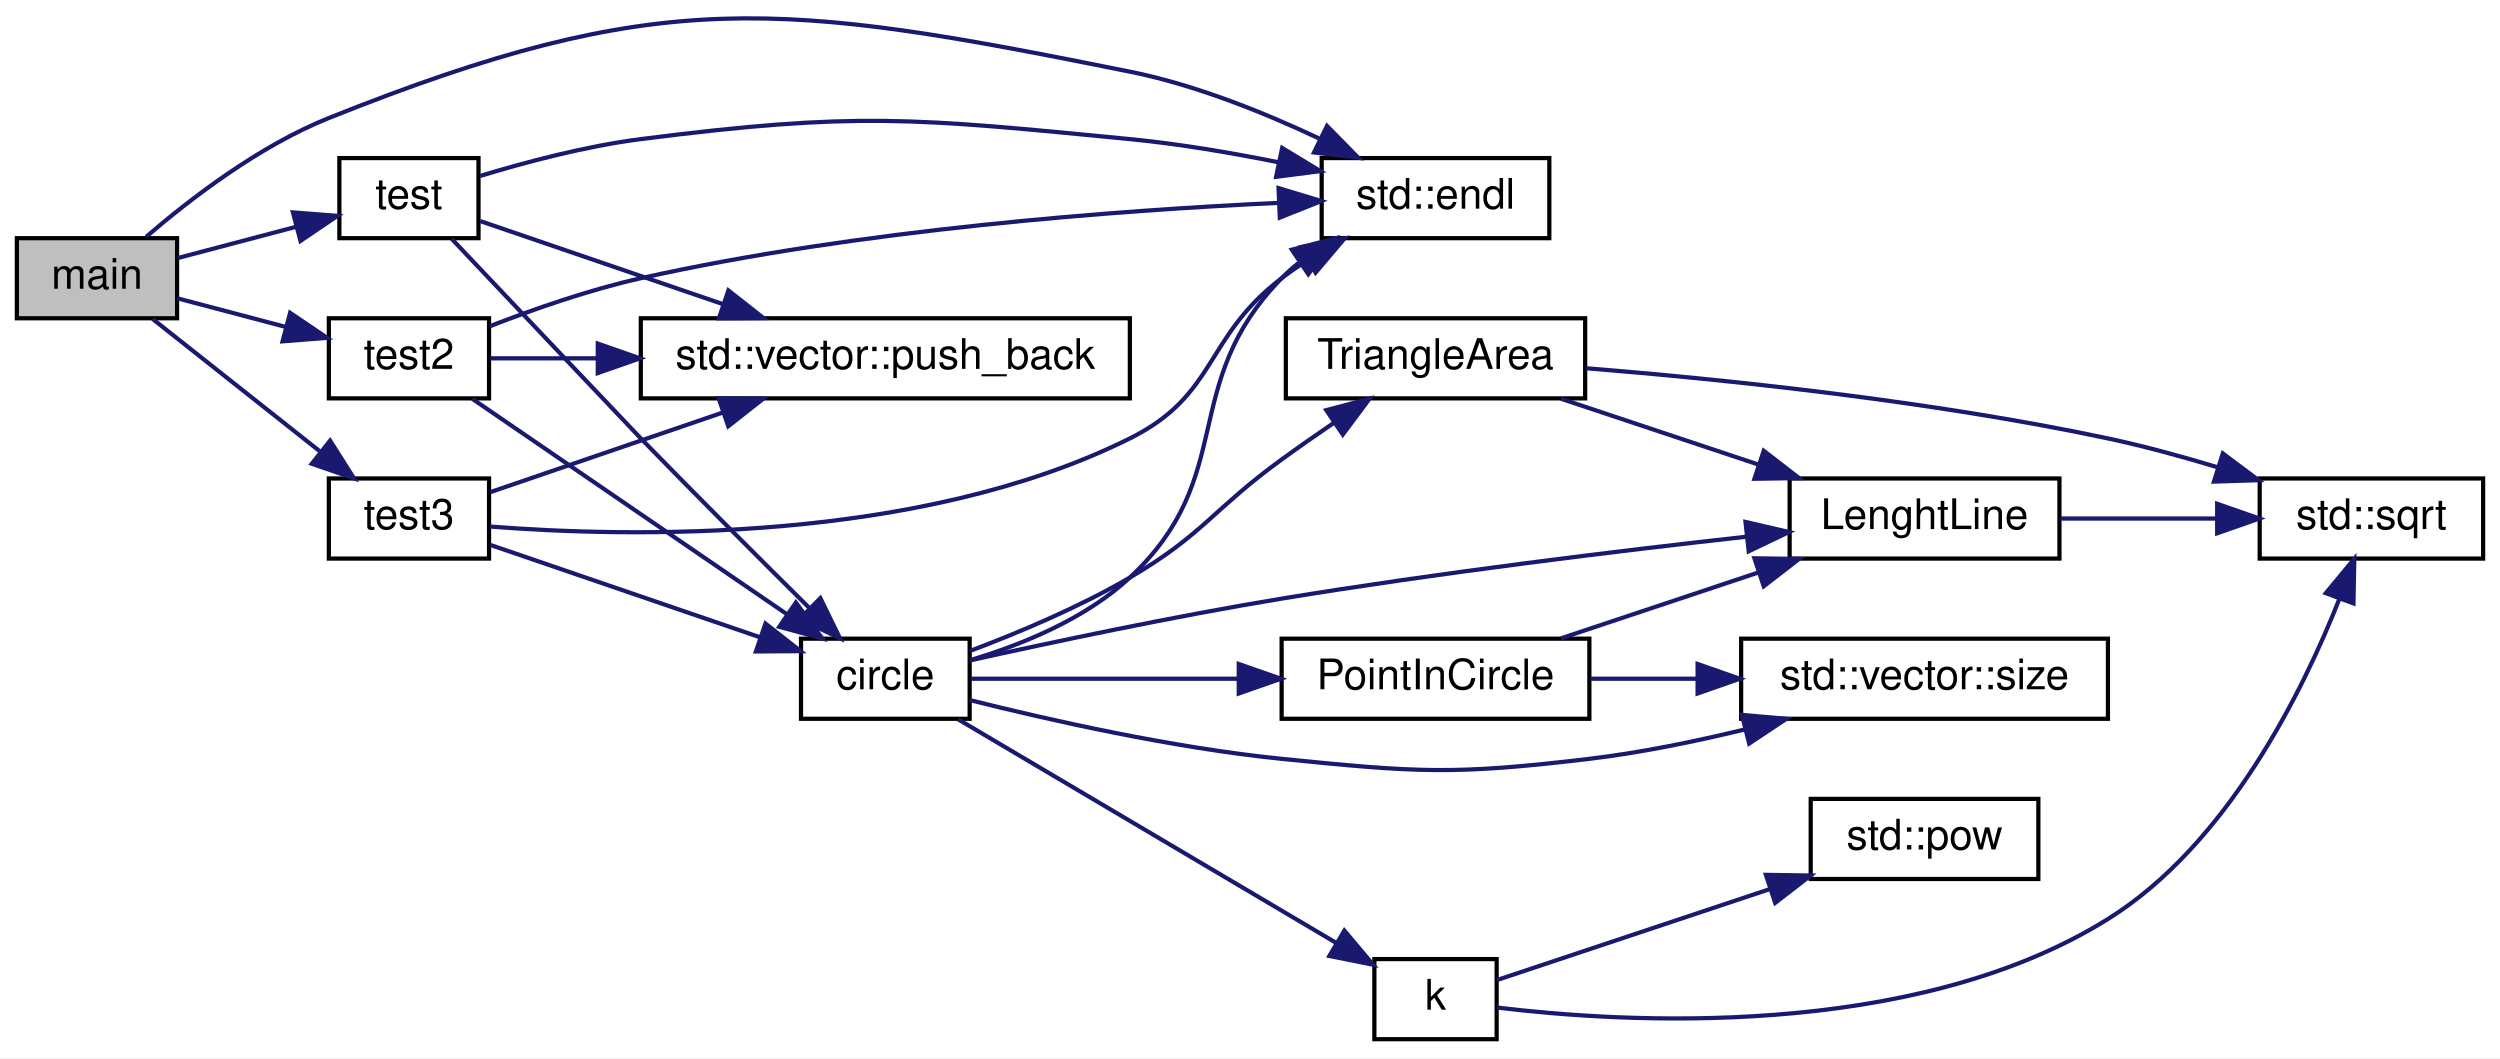
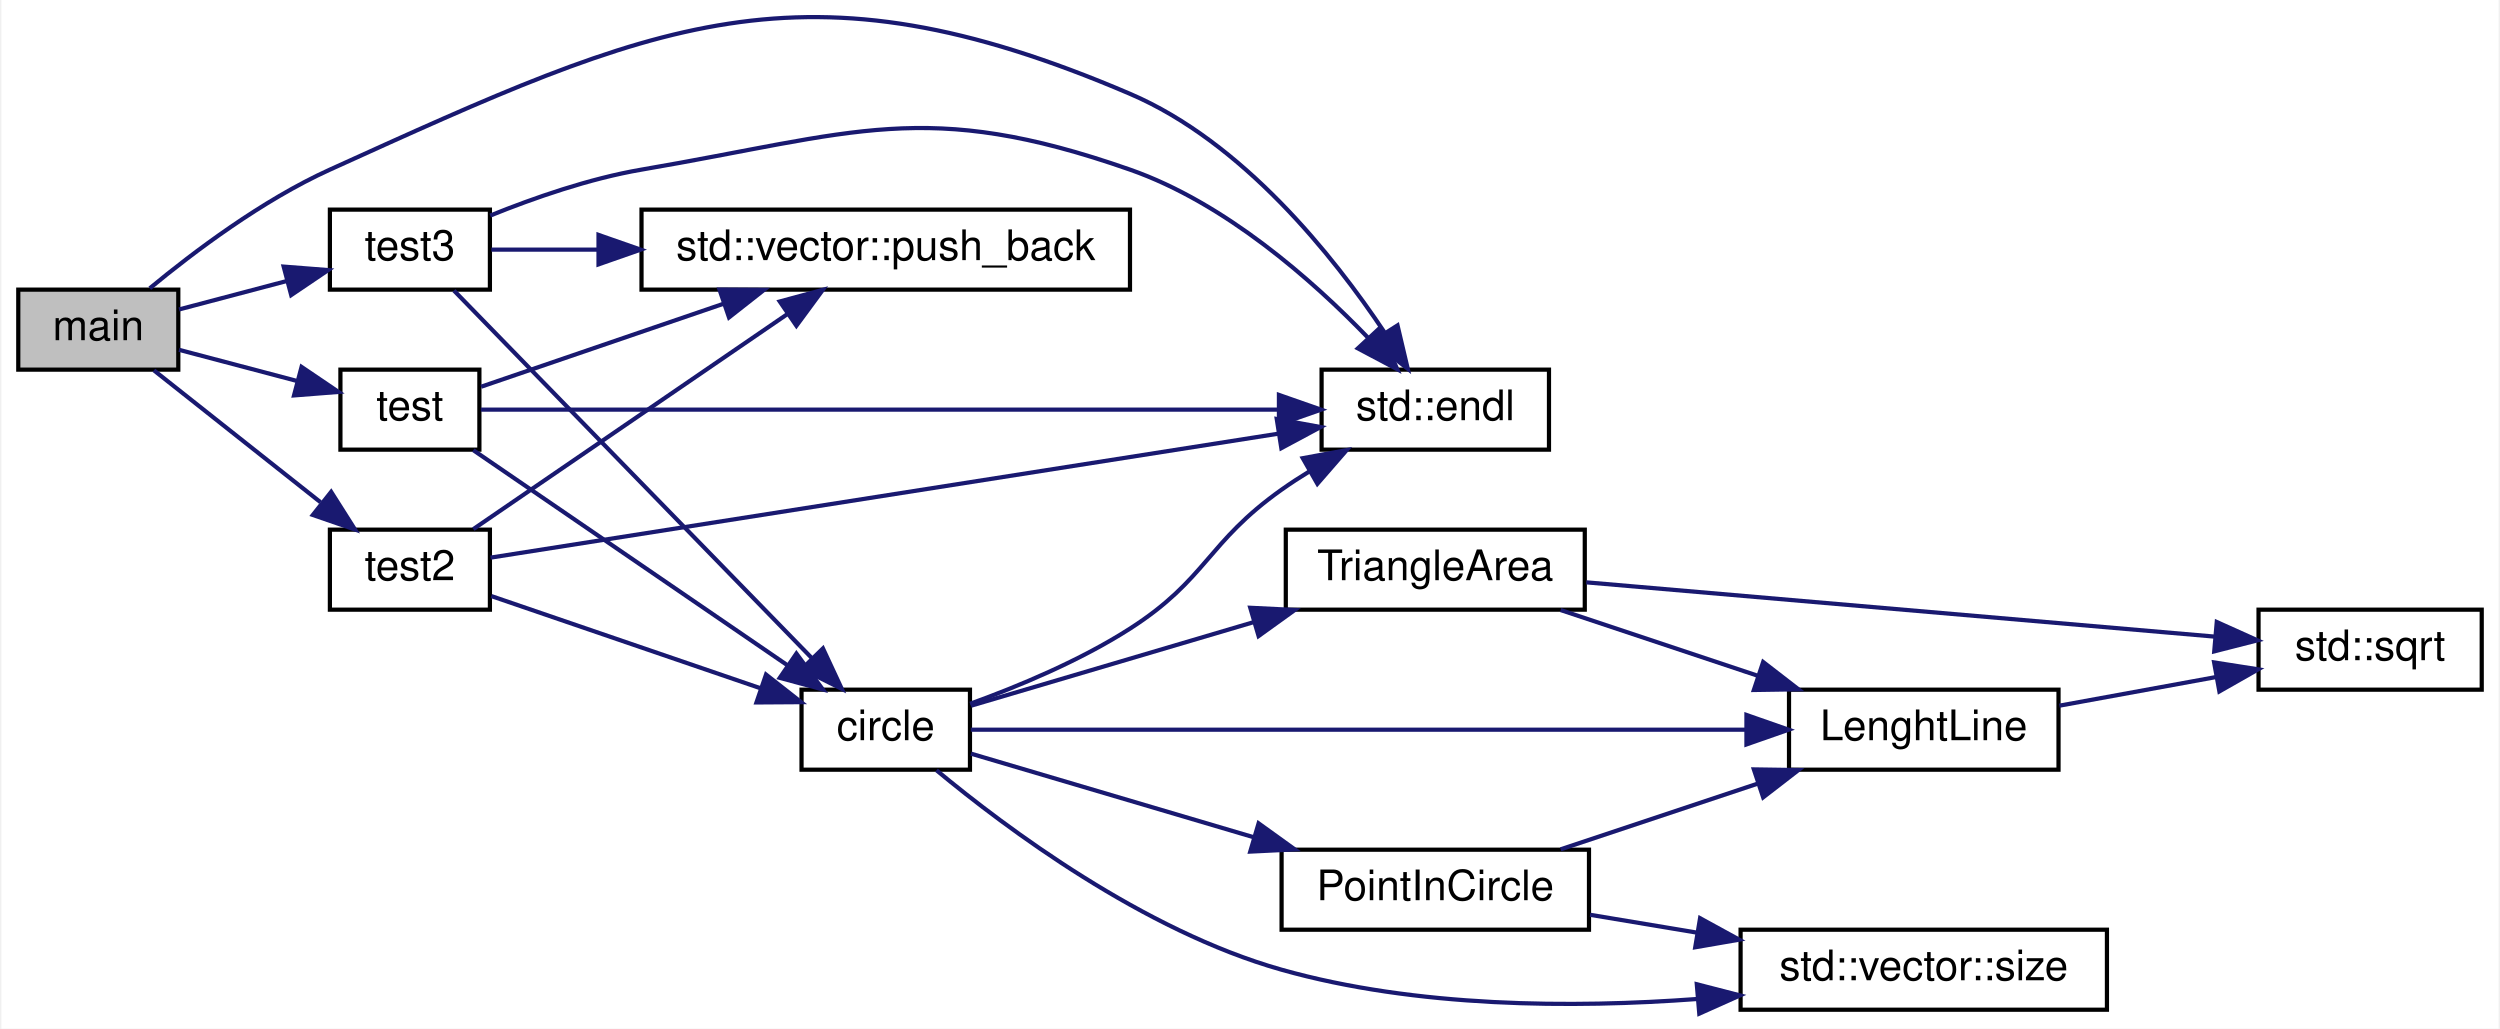
- <svg xmlns="http://www.w3.org/2000/svg" xmlns:xlink="http://www.w3.org/1999/xlink" width="593pt" height="251pt" viewBox="0.00 0.00 593.00 250.99">
-   <g id="graph0" class="graph" transform="scale(1 1) rotate(0) translate(4 246.99)">
-     <polygon fill="white" stroke="transparent" points="-4,4 -4,-246.99 589,-246.99 589,4 -4,4" />
+ <svg xmlns="http://www.w3.org/2000/svg" xmlns:xlink="http://www.w3.org/1999/xlink" width="593pt" height="244pt" viewBox="0.00 0.00 593.00 244.28">
+   <g id="graph0" class="graph" transform="scale(1 1) rotate(0) translate(4 240.28)">
+     <polygon fill="white" stroke="transparent" points="-4,4 -4,-240.28 589,-240.28 589,4 -4,4" />
    <g id="node1" class="node">
      <g id="a_node1">
        <a xlink:title=" ">
-           <polygon fill="#bfbfbf" stroke="black" points="0,-171.5 0,-190.5 38,-190.5 38,-171.5 0,-171.5" />
-           <text text-anchor="middle" x="19" y="-178.5" font-family="Helvetica,sans-Serif" font-size="10.00">main</text>
+           <polygon fill="#bfbfbf" stroke="black" points="0,-152.5 0,-171.5 38,-171.5 38,-152.5 0,-152.5" />
+           <text text-anchor="middle" x="19" y="-159.5" font-family="Helvetica,sans-Serif" font-size="10.00">main</text>
        </a>
      </g>
    </g>
    <g id="node2" class="node">
      <g id="a_node2">
        <a target="_blank" xlink:href="http://en.cppreference.com/w/cpp/io/manip/endl.html#" xlink:title=" ">
-           <polygon fill="white" stroke="black" points="309.5,-190.5 309.5,-209.5 363.5,-209.5 363.5,-190.5 309.5,-190.5" />
-           <text text-anchor="middle" x="336.5" y="-197.5" font-family="Helvetica,sans-Serif" font-size="10.00">std::endl</text>
+           <polygon fill="white" stroke="black" points="309.5,-133.5 309.5,-152.5 363.5,-152.5 363.5,-133.5 309.5,-133.5" />
+           <text text-anchor="middle" x="336.5" y="-140.5" font-family="Helvetica,sans-Serif" font-size="10.00">std::endl</text>
        </a>
      </g>
    </g>
    <g id="edge1" class="edge">
-       <path fill="none" stroke="midnightblue" d="M30.68,-190.83C40.98,-199.7 57.4,-212.36 74,-219 152.54,-250.41 181.08,-246.69 264,-230 279.46,-226.89 295.74,-220.34 308.86,-214.16" />
-       <polygon fill="midnightblue" stroke="midnightblue" points="310.77,-217.12 318.2,-209.56 307.68,-210.83 310.77,-217.12" />
+       <path fill="none" stroke="midnightblue" d="M31.23,-171.82C41.65,-180.44 57.92,-192.71 74,-200 151.24,-235.04 186.03,-251.39 264,-218 290.76,-206.54 312.25,-179.61 324.45,-161.34" />
+       <polygon fill="midnightblue" stroke="midnightblue" points="327.53,-163.01 329.96,-152.7 321.63,-159.25 327.53,-163.01" />
    </g>
    <g id="node3" class="node">
      <g id="a_node3">
        <a xlink:href="../../d0/d01/smallest__circle_8cpp.html#ae1a3968e7947464bee7714f6d43b7002" target="_top" xlink:title=" ">
-           <polygon fill="white" stroke="black" points="76.5,-190.5 76.5,-209.5 109.5,-209.5 109.5,-190.5 76.5,-190.5" />
-           <text text-anchor="middle" x="93" y="-197.5" font-family="Helvetica,sans-Serif" font-size="10.00">test</text>
+           <polygon fill="white" stroke="black" points="76.5,-133.5 76.5,-152.5 109.5,-152.5 109.5,-133.5 76.5,-133.5" />
+           <text text-anchor="middle" x="93" y="-140.5" font-family="Helvetica,sans-Serif" font-size="10.00">test</text>
        </a>
      </g>
    </g>
    <g id="edge2" class="edge">
-       <path fill="none" stroke="midnightblue" d="M38.17,-185.79C46.64,-188.03 56.88,-190.73 66.15,-193.18" />
-       <polygon fill="midnightblue" stroke="midnightblue" points="65.48,-196.62 76.04,-195.79 67.27,-189.85 65.48,-196.62" />
+       <path fill="none" stroke="midnightblue" d="M38.17,-157.21C46.64,-154.97 56.88,-152.27 66.15,-149.82" />
+       <polygon fill="midnightblue" stroke="midnightblue" points="67.27,-153.15 76.04,-147.21 65.48,-146.38 67.27,-153.15" />
    </g>
-     <g id="node13" class="node">
-       <g id="a_node13">
+     <g id="node11" class="node">
+       <g id="a_node11">
        <a xlink:href="../../d0/d01/smallest__circle_8cpp.html#a0283886819c7c140a023582b7269e2d0" target="_top" xlink:title=" ">
-           <polygon fill="white" stroke="black" points="74,-152.5 74,-171.5 112,-171.5 112,-152.5 74,-152.5" />
-           <text text-anchor="middle" x="93" y="-159.5" font-family="Helvetica,sans-Serif" font-size="10.00">test2</text>
+           <polygon fill="white" stroke="black" points="74,-95.5 74,-114.5 112,-114.5 112,-95.5 74,-95.5" />
+           <text text-anchor="middle" x="93" y="-102.5" font-family="Helvetica,sans-Serif" font-size="10.00">test2</text>
        </a>
      </g>
    </g>
-     <g id="edge19" class="edge">
-       <path fill="none" stroke="midnightblue" d="M38.17,-176.21C45.95,-174.15 55.23,-171.7 63.87,-169.42" />
-       <polygon fill="midnightblue" stroke="midnightblue" points="64.81,-172.79 73.59,-166.86 63.02,-166.03 64.81,-172.79" />
+     <g id="edge16" class="edge">
+       <path fill="none" stroke="midnightblue" d="M32.21,-152.33C43.04,-143.76 59.05,-131.09 71.78,-121.01" />
+       <polygon fill="midnightblue" stroke="midnightblue" points="74.3,-123.48 79.97,-114.53 69.95,-117.99 74.3,-123.48" />
    </g>
-     <g id="node14" class="node">
-       <g id="a_node14">
+     <g id="node12" class="node">
+       <g id="a_node12">
        <a xlink:href="../../d0/d01/smallest__circle_8cpp.html#a6d0455dd5c30adda100e95f0423c786e" target="_top" xlink:title=" ">
-           <polygon fill="white" stroke="black" points="74,-114.5 74,-133.5 112,-133.5 112,-114.5 74,-114.5" />
-           <text text-anchor="middle" x="93" y="-121.5" font-family="Helvetica,sans-Serif" font-size="10.00">test3</text>
+           <polygon fill="white" stroke="black" points="74,-171.5 74,-190.5 112,-190.5 112,-171.5 74,-171.5" />
+           <text text-anchor="middle" x="93" y="-178.5" font-family="Helvetica,sans-Serif" font-size="10.00">test3</text>
        </a>
      </g>
    </g>
-     <g id="edge23" class="edge">
-       <path fill="none" stroke="midnightblue" d="M32.21,-171.33C43.04,-162.76 59.05,-150.09 71.78,-140.01" />
-       <polygon fill="midnightblue" stroke="midnightblue" points="74.3,-142.48 79.97,-133.53 69.95,-136.99 74.3,-142.48" />
+     <g id="edge20" class="edge">
+       <path fill="none" stroke="midnightblue" d="M38.17,-166.79C45.95,-168.85 55.23,-171.3 63.87,-173.58" />
+       <polygon fill="midnightblue" stroke="midnightblue" points="63.02,-176.97 73.59,-176.14 64.81,-170.21 63.02,-176.97" />
    </g>
-     <g id="edge17" class="edge">
-       <path fill="none" stroke="midnightblue" d="M109.86,-205.25C120.51,-208.49 134.93,-212.33 148,-214 199.14,-220.52 212.69,-218.98 264,-214 275.57,-212.88 288.04,-210.76 299.28,-208.5" />
-       <polygon fill="midnightblue" stroke="midnightblue" points="300.13,-211.9 309.19,-206.41 298.69,-205.05 300.13,-211.9" />
+     <g id="edge14" class="edge">
+       <path fill="none" stroke="midnightblue" d="M109.85,-143C148.02,-143 245.85,-143 299.3,-143" />
+       <polygon fill="midnightblue" stroke="midnightblue" points="299.37,-146.5 309.37,-143 299.37,-139.5 299.37,-146.5" />
    </g>
    <g id="node4" class="node">
      <g id="a_node4">
        <a xlink:href="../../d0/d01/smallest__circle_8cpp.html#a0b0676df8e4da7a08c7ccaecea344903" target="_top" xlink:title=" ">
-           <polygon fill="white" stroke="black" points="186,-76.5 186,-95.5 226,-95.5 226,-76.5 186,-76.5" />
-           <text text-anchor="middle" x="206" y="-83.5" font-family="Helvetica,sans-Serif" font-size="10.00">circle</text>
+           <polygon fill="white" stroke="black" points="186,-57.5 186,-76.5 226,-76.5 226,-57.5 186,-57.5" />
+           <text text-anchor="middle" x="206" y="-64.5" font-family="Helvetica,sans-Serif" font-size="10.00">circle</text>
        </a>
      </g>
    </g>
    <g id="edge3" class="edge">
-       <path fill="none" stroke="midnightblue" d="M103.17,-190.31C117.99,-174.65 145.78,-145.28 148,-143 161.32,-129.31 176.64,-114.01 188.04,-102.72" />
-       <polygon fill="midnightblue" stroke="midnightblue" points="190.59,-105.12 195.24,-95.6 185.67,-100.15 190.59,-105.12" />
+       <path fill="none" stroke="midnightblue" d="M108.06,-133.37C126.82,-120.53 160.28,-97.62 182.55,-82.37" />
+       <polygon fill="midnightblue" stroke="midnightblue" points="184.78,-85.08 191.06,-76.55 180.83,-79.31 184.78,-85.08" />
    </g>
-     <g id="node12" class="node">
-       <g id="a_node12">
+     <g id="node10" class="node">
+       <g id="a_node10">
        <a target="_blank" xlink:href="http://en.cppreference.com/w/cpp/container/vector/push_back.html#" xlink:title=" ">
-           <polygon fill="white" stroke="black" points="148,-152.5 148,-171.5 264,-171.5 264,-152.5 148,-152.5" />
-           <text text-anchor="middle" x="206" y="-159.5" font-family="Helvetica,sans-Serif" font-size="10.00">std::vector::push_back</text>
+           <polygon fill="white" stroke="black" points="148,-171.5 148,-190.5 264,-190.5 264,-171.5 148,-171.5" />
+           <text text-anchor="middle" x="206" y="-178.5" font-family="Helvetica,sans-Serif" font-size="10.00">std::vector::push_back</text>
        </a>
      </g>
    </g>
-     <g id="edge18" class="edge">
-       <path fill="none" stroke="midnightblue" d="M109.9,-194.56C124.88,-189.43 147.88,-181.56 167.51,-174.84" />
-       <polygon fill="midnightblue" stroke="midnightblue" points="168.78,-178.1 177.11,-171.55 166.52,-171.48 168.78,-178.1" />
+     <g id="edge15" class="edge">
+       <path fill="none" stroke="midnightblue" d="M109.9,-148.44C124.88,-153.57 147.88,-161.44 167.51,-168.16" />
+       <polygon fill="midnightblue" stroke="midnightblue" points="166.52,-171.52 177.11,-171.45 168.78,-164.9 166.52,-171.52" />
    </g>
    <g id="edge4" class="edge">
-       <path fill="none" stroke="midnightblue" d="M226.06,-90.39C238.12,-93.99 253.39,-100.12 264,-110 289.89,-134.12 275.26,-155.71 300,-181 301.24,-182.27 302.59,-183.48 304.01,-184.62" />
-       <polygon fill="midnightblue" stroke="midnightblue" points="302.42,-187.77 312.67,-190.45 306.33,-181.96 302.42,-187.77" />
+       <path fill="none" stroke="midnightblue" d="M226.03,-73.15C237.51,-77.3 252.16,-83.41 264,-91 282.27,-102.72 282.29,-111.45 300,-124 302.1,-125.49 304.32,-126.94 306.6,-128.33" />
+       <polygon fill="midnightblue" stroke="midnightblue" points="305.03,-131.47 315.45,-133.39 308.5,-125.39 305.03,-131.47" />
    </g>
    <g id="node5" class="node">
      <g id="a_node5">
-         <a xlink:href="../../d4/d18/composite__simpson__rule_8cpp.html#a6d50f1b8eb533b54721812d16a3699cc" target="_top" xlink:title="Another test function.">
-           <polygon fill="white" stroke="black" points="322,-0.5 322,-19.5 351,-19.5 351,-0.5 322,-0.5" />
-           <text text-anchor="middle" x="336.5" y="-7.5" font-family="Helvetica,sans-Serif" font-size="10.00">k</text>
+         <a xlink:href="../../d0/d01/smallest__circle_8cpp.html#a3cbebd6f4d2cdf227663c67fe41ba12a" target="_top" xlink:title=" ">
+           <polygon fill="white" stroke="black" points="420.5,-57.5 420.5,-76.5 484.5,-76.5 484.5,-57.5 420.5,-57.5" />
+           <text text-anchor="middle" x="452.5" y="-64.5" font-family="Helvetica,sans-Serif" font-size="10.00">LenghtLine</text>
        </a>
      </g>
    </g>
    <g id="edge5" class="edge">
-       <path fill="none" stroke="midnightblue" d="M223.27,-76.37C246.01,-62.93 287.37,-38.47 313.03,-23.29" />
-       <polygon fill="midnightblue" stroke="midnightblue" points="314.88,-26.26 321.71,-18.16 311.32,-20.24 314.88,-26.26" />
+       <path fill="none" stroke="midnightblue" d="M226.19,-67C265.66,-67 356.73,-67 410.22,-67" />
+       <polygon fill="midnightblue" stroke="midnightblue" points="410.39,-70.5 420.39,-67 410.39,-63.5 410.39,-70.5" />
+     </g>
+     <g id="node7" class="node">
+       <g id="a_node7">
+         <a xlink:href="../../d0/d01/smallest__circle_8cpp.html#aee6d48762c1dfb9f14627927f0c16fad" target="_top" xlink:title=" ">
+           <polygon fill="white" stroke="black" points="300,-19.5 300,-38.5 373,-38.5 373,-19.5 300,-19.5" />
+           <text text-anchor="middle" x="336.5" y="-26.5" font-family="Helvetica,sans-Serif" font-size="10.00">PointInCircle</text>
+         </a>
+       </g>
+     </g>
+     <g id="edge7" class="edge">
+       <path fill="none" stroke="midnightblue" d="M226.24,-61.31C243.92,-56.08 270.76,-48.15 293.4,-41.45" />
+       <polygon fill="midnightblue" stroke="midnightblue" points="294.54,-44.76 303.14,-38.57 292.56,-38.05 294.54,-44.76" />
    </g>
    <g id="node8" class="node">
      <g id="a_node8">
-         <a xlink:href="../../d0/d01/smallest__circle_8cpp.html#a3cbebd6f4d2cdf227663c67fe41ba12a" target="_top" xlink:title=" ">
-           <polygon fill="white" stroke="black" points="420.5,-114.5 420.5,-133.5 484.5,-133.5 484.5,-114.5 420.5,-114.5" />
-           <text text-anchor="middle" x="452.5" y="-121.5" font-family="Helvetica,sans-Serif" font-size="10.00">LenghtLine</text>
-         </a>
-       </g>
-     </g>
-     <g id="edge8" class="edge">
-       <path fill="none" stroke="midnightblue" d="M226.16,-90.36C244.9,-94.52 274.31,-100.77 300,-105 337.08,-111.1 379.56,-116.28 410.08,-119.67" />
-       <polygon fill="midnightblue" stroke="midnightblue" points="410.03,-123.19 420.35,-120.8 410.79,-116.23 410.03,-123.19" />
-     </g>
-     <g id="node9" class="node">
-       <g id="a_node9">
-         <a xlink:href="../../d0/d01/smallest__circle_8cpp.html#aee6d48762c1dfb9f14627927f0c16fad" target="_top" xlink:title=" ">
-           <polygon fill="white" stroke="black" points="300,-76.5 300,-95.5 373,-95.5 373,-76.5 300,-76.5" />
-           <text text-anchor="middle" x="336.5" y="-83.5" font-family="Helvetica,sans-Serif" font-size="10.00">PointInCircle</text>
+         <a target="_blank" xlink:href="http://en.cppreference.com/w/cpp/container/vector/size.html#" xlink:title=" ">
+           <polygon fill="white" stroke="black" points="409,-0.5 409,-19.5 496,-19.5 496,-0.5 409,-0.5" />
+           <text text-anchor="middle" x="452.5" y="-7.5" font-family="Helvetica,sans-Serif" font-size="10.00">std::vector::size</text>
        </a>
      </g>
    </g>
    <g id="edge10" class="edge">
-       <path fill="none" stroke="midnightblue" d="M226.24,-86C242.98,-86 267.92,-86 289.74,-86" />
-       <polygon fill="midnightblue" stroke="midnightblue" points="289.83,-89.5 299.83,-86 289.83,-82.5 289.83,-89.5" />
+       <path fill="none" stroke="midnightblue" d="M218.05,-57.36C234.54,-43.67 267.19,-19.25 300,-10 331.93,-0.99 369.17,-0.86 398.74,-3.05" />
+       <polygon fill="midnightblue" stroke="midnightblue" points="398.6,-6.55 408.86,-3.9 399.19,0.43 398.6,-6.55" />
    </g>
-     <g id="node10" class="node">
-       <g id="a_node10">
-         <a target="_blank" xlink:href="http://en.cppreference.com/w/cpp/container/vector/size.html#" xlink:title=" ">
-           <polygon fill="white" stroke="black" points="409,-76.5 409,-95.5 496,-95.5 496,-76.5 409,-76.5" />
-           <text text-anchor="middle" x="452.5" y="-83.5" font-family="Helvetica,sans-Serif" font-size="10.00">std::vector::size</text>
+     <g id="node9" class="node">
+       <g id="a_node9">
+         <a xlink:href="../../d0/d01/smallest__circle_8cpp.html#a94682a4a70d5906857ca09de5b9fb2cc" target="_top" xlink:title=" ">
+           <polygon fill="white" stroke="black" points="301,-95.5 301,-114.5 372,-114.5 372,-95.5 301,-95.5" />
+           <text text-anchor="middle" x="336.5" y="-102.5" font-family="Helvetica,sans-Serif" font-size="10.00">TriangleArea</text>
        </a>
      </g>
    </g>
-     <g id="edge13" class="edge">
-       <path fill="none" stroke="midnightblue" d="M226.06,-80.93C244.74,-76.24 274.09,-69.62 300,-67 332.28,-63.74 340.78,-63.16 373,-67 385.06,-68.44 397.95,-71.08 409.72,-73.94" />
-       <polygon fill="midnightblue" stroke="midnightblue" points="409.18,-77.42 419.73,-76.49 410.9,-70.63 409.18,-77.42" />
-     </g>
-     <g id="node11" class="node">
-       <g id="a_node11">
-         <a xlink:href="../../d0/d01/smallest__circle_8cpp.html#a94682a4a70d5906857ca09de5b9fb2cc" target="_top" xlink:title=" ">
-           <polygon fill="white" stroke="black" points="301,-152.5 301,-171.5 372,-171.5 372,-152.5 301,-152.5" />
-           <text text-anchor="middle" x="336.5" y="-159.5" font-family="Helvetica,sans-Serif" font-size="10.00">TriangleArea</text>
-         </a>
-       </g>
-     </g>
-     <g id="edge14" class="edge">
-       <path fill="none" stroke="midnightblue" d="M226.08,-92.59C237.44,-96.87 251.96,-102.95 264,-110 281.49,-120.24 283.59,-126.09 300,-138 304,-140.91 308.32,-143.92 312.52,-146.79" />
-       <polygon fill="midnightblue" stroke="midnightblue" points="310.59,-149.71 320.84,-152.41 314.51,-143.91 310.59,-149.71" />
+     <g id="edge11" class="edge">
+       <path fill="none" stroke="midnightblue" d="M226.24,-72.69C243.92,-77.92 270.76,-85.85 293.4,-92.55" />
+       <polygon fill="midnightblue" stroke="midnightblue" points="292.56,-95.95 303.14,-95.43 294.54,-89.24 292.56,-95.95" />
    </g>
    <g id="node6" class="node">
      <g id="a_node6">
-         <a target="_blank" xlink:href="http://en.cppreference.com/w/cpp/numeric/math/pow.html#" xlink:title=" ">
-           <polygon fill="white" stroke="black" points="425.5,-38.5 425.5,-57.5 479.5,-57.5 479.5,-38.5 425.5,-38.5" />
-           <text text-anchor="middle" x="452.5" y="-45.5" font-family="Helvetica,sans-Serif" font-size="10.00">std::pow</text>
+         <a target="_blank" xlink:href="http://en.cppreference.com/w/cpp/numeric/math/sqrt.html#" xlink:title=" ">
+           <polygon fill="white" stroke="black" points="532,-76.5 532,-95.5 585,-95.5 585,-76.5 532,-76.5" />
+           <text text-anchor="middle" x="558.5" y="-83.5" font-family="Helvetica,sans-Serif" font-size="10.00">std::sqrt</text>
        </a>
      </g>
    </g>
    <g id="edge6" class="edge">
-       <path fill="none" stroke="midnightblue" d="M351.02,-14.51C366.88,-19.79 393.78,-28.76 415.76,-36.09" />
-       <polygon fill="midnightblue" stroke="midnightblue" points="414.87,-39.48 425.46,-39.32 417.08,-32.84 414.87,-39.48" />
+       <path fill="none" stroke="midnightblue" d="M484.7,-72.7C496.37,-74.83 509.7,-77.27 521.74,-79.47" />
+       <polygon fill="midnightblue" stroke="midnightblue" points="521.45,-82.97 531.91,-81.33 522.7,-76.09 521.45,-82.97" />
    </g>
-     <g id="node7" class="node">
-       <g id="a_node7">
-         <a target="_blank" xlink:href="http://en.cppreference.com/w/cpp/numeric/math/sqrt.html#" xlink:title=" ">
-           <polygon fill="white" stroke="black" points="532,-114.5 532,-133.5 585,-133.5 585,-114.5 532,-114.5" />
-           <text text-anchor="middle" x="558.5" y="-121.5" font-family="Helvetica,sans-Serif" font-size="10.00">std::sqrt</text>
-         </a>
-       </g>
-     </g>
-     <g id="edge7" class="edge">
-       <path fill="none" stroke="midnightblue" d="M351.05,-8.01C380.09,-4.47 449.44,0.05 496,-29 524.35,-46.69 542.17,-82.8 550.95,-105.05" />
-       <polygon fill="midnightblue" stroke="midnightblue" points="547.68,-106.3 554.44,-114.45 554.24,-103.86 547.68,-106.3" />
+     <g id="edge8" class="edge">
+       <path fill="none" stroke="midnightblue" d="M366.27,-38.59C380.44,-43.31 397.74,-49.08 413.03,-54.18" />
+       <polygon fill="midnightblue" stroke="midnightblue" points="412.15,-57.57 422.74,-57.41 414.36,-50.93 412.15,-57.57" />
    </g>
    <g id="edge9" class="edge">
-       <path fill="none" stroke="midnightblue" d="M484.7,-124C496.37,-124 509.7,-124 521.74,-124" />
-       <polygon fill="midnightblue" stroke="midnightblue" points="521.91,-127.5 531.91,-124 521.91,-120.5 521.91,-127.5" />
-     </g>
-     <g id="edge11" class="edge">
-       <path fill="none" stroke="midnightblue" d="M366.27,-95.59C380.44,-100.31 397.74,-106.08 413.03,-111.18" />
-       <polygon fill="midnightblue" stroke="midnightblue" points="412.15,-114.57 422.74,-114.41 414.36,-107.93 412.15,-114.57" />
+       <path fill="none" stroke="midnightblue" d="M373.26,-23.04C381.33,-21.7 390.07,-20.24 398.67,-18.8" />
+       <polygon fill="midnightblue" stroke="midnightblue" points="399.38,-22.23 408.67,-17.14 398.23,-15.33 399.38,-22.23" />
    </g>
    <g id="edge12" class="edge">
-       <path fill="none" stroke="midnightblue" d="M373.26,-86C381.24,-86 389.88,-86 398.39,-86" />
-       <polygon fill="midnightblue" stroke="midnightblue" points="398.67,-89.5 408.67,-86 398.67,-82.5 398.67,-89.5" />
+       <path fill="none" stroke="midnightblue" d="M366.27,-95.41C380.44,-90.69 397.74,-84.92 413.03,-79.82" />
+       <polygon fill="midnightblue" stroke="midnightblue" points="414.36,-83.07 422.74,-76.59 412.15,-76.43 414.36,-83.07" />
    </g>
-     <g id="edge16" class="edge">
-       <path fill="none" stroke="midnightblue" d="M372.11,-159.66C404.42,-157.05 453.85,-151.96 496,-143 504.56,-141.18 513.65,-138.69 522.13,-136.12" />
-       <polygon fill="midnightblue" stroke="midnightblue" points="523.25,-139.44 531.74,-133.09 521.15,-132.76 523.25,-139.44" />
+     <g id="edge13" class="edge">
+       <path fill="none" stroke="midnightblue" d="M372.36,-101.99C413.15,-98.47 480.36,-92.66 521.6,-89.1" />
+       <polygon fill="midnightblue" stroke="midnightblue" points="522.08,-92.57 531.74,-88.22 521.48,-85.6 522.08,-92.57" />
    </g>
-     <g id="edge15" class="edge">
-       <path fill="none" stroke="midnightblue" d="M366.27,-152.41C380.44,-147.69 397.74,-141.92 413.03,-136.82" />
-       <polygon fill="midnightblue" stroke="midnightblue" points="414.36,-140.07 422.74,-133.59 412.15,-133.43 414.36,-140.07" />
+     <g id="edge18" class="edge">
+       <path fill="none" stroke="midnightblue" d="M112.15,-107.86C151.85,-114.1 247,-129.08 299.39,-137.32" />
+       <polygon fill="midnightblue" stroke="midnightblue" points="298.85,-140.78 309.27,-138.87 299.94,-133.86 298.85,-140.78" />
+     </g>
+     <g id="edge17" class="edge">
+       <path fill="none" stroke="midnightblue" d="M112.33,-98.73C129.71,-92.77 156.1,-83.74 176.28,-76.83" />
+       <polygon fill="midnightblue" stroke="midnightblue" points="177.57,-80.09 185.9,-73.54 175.3,-73.47 177.57,-80.09" />
+     </g>
+     <g id="edge19" class="edge">
+       <path fill="none" stroke="midnightblue" d="M108.06,-114.63C126.82,-127.47 160.28,-150.38 182.55,-165.63" />
+       <polygon fill="midnightblue" stroke="midnightblue" points="180.83,-168.69 191.06,-171.45 184.78,-162.92 180.83,-168.69" />
+     </g>
+     <g id="edge22" class="edge">
+       <path fill="none" stroke="midnightblue" d="M112.08,-189.09C122.38,-193.26 135.66,-197.89 148,-200 198.82,-208.68 215.34,-217.02 264,-200 286.55,-192.11 307.29,-173.81 320.56,-160.05" />
+       <polygon fill="midnightblue" stroke="midnightblue" points="323.24,-162.31 327.47,-152.59 318.11,-157.55 323.24,-162.31" />
    </g>
    <g id="edge21" class="edge">
-       <path fill="none" stroke="midnightblue" d="M112.18,-169.61C122.51,-173.63 135.78,-178.27 148,-181 199.81,-192.57 261.26,-197.1 299.32,-198.88" />
-       <polygon fill="midnightblue" stroke="midnightblue" points="299.27,-202.38 309.41,-199.31 299.57,-195.38 299.27,-202.38" />
+       <path fill="none" stroke="midnightblue" d="M103.46,-171.28C122.3,-151.93 164.72,-108.37 188.33,-84.12" />
+       <polygon fill="midnightblue" stroke="midnightblue" points="191.09,-86.3 195.56,-76.69 186.08,-81.42 191.09,-86.3" />
    </g>
-     <g id="edge20" class="edge">
-       <path fill="none" stroke="midnightblue" d="M108.06,-152.37C126.82,-139.53 160.28,-116.62 182.55,-101.37" />
-       <polygon fill="midnightblue" stroke="midnightblue" points="184.78,-104.08 191.06,-95.55 180.83,-98.31 184.78,-104.08" />
-     </g>
-     <g id="edge22" class="edge">
-       <path fill="none" stroke="midnightblue" d="M112.33,-162C119.56,-162 128.36,-162 137.62,-162" />
-       <polygon fill="midnightblue" stroke="midnightblue" points="137.79,-165.5 147.79,-162 137.79,-158.5 137.79,-165.5" />
-     </g>
-     <g id="edge25" class="edge">
-       <path fill="none" stroke="midnightblue" d="M112.26,-122.1C144.67,-119.56 213.62,-117.92 264,-143 284.83,-153.37 281.51,-166.89 300,-181 301.85,-182.41 303.82,-183.78 305.85,-185.09" />
-       <polygon fill="midnightblue" stroke="midnightblue" points="304.51,-188.36 314.91,-190.42 308.06,-182.33 304.51,-188.36" />
-     </g>
-     <g id="edge24" class="edge">
-       <path fill="none" stroke="midnightblue" d="M112.33,-117.73C129.71,-111.77 156.1,-102.74 176.28,-95.83" />
-       <polygon fill="midnightblue" stroke="midnightblue" points="177.57,-99.09 185.9,-92.54 175.3,-92.47 177.57,-99.09" />
-     </g>
-     <g id="edge26" class="edge">
-       <path fill="none" stroke="midnightblue" d="M112.33,-130.27C127.26,-135.39 148.83,-142.77 167.4,-149.13" />
-       <polygon fill="midnightblue" stroke="midnightblue" points="166.47,-152.51 177.07,-152.44 168.74,-145.89 166.47,-152.51" />
+     <g id="edge23" class="edge">
+       <path fill="none" stroke="midnightblue" d="M112.33,-181C119.56,-181 128.36,-181 137.62,-181" />
+       <polygon fill="midnightblue" stroke="midnightblue" points="137.79,-184.5 147.79,-181 137.79,-177.5 137.79,-184.5" />
    </g>
  </g>
</svg>
